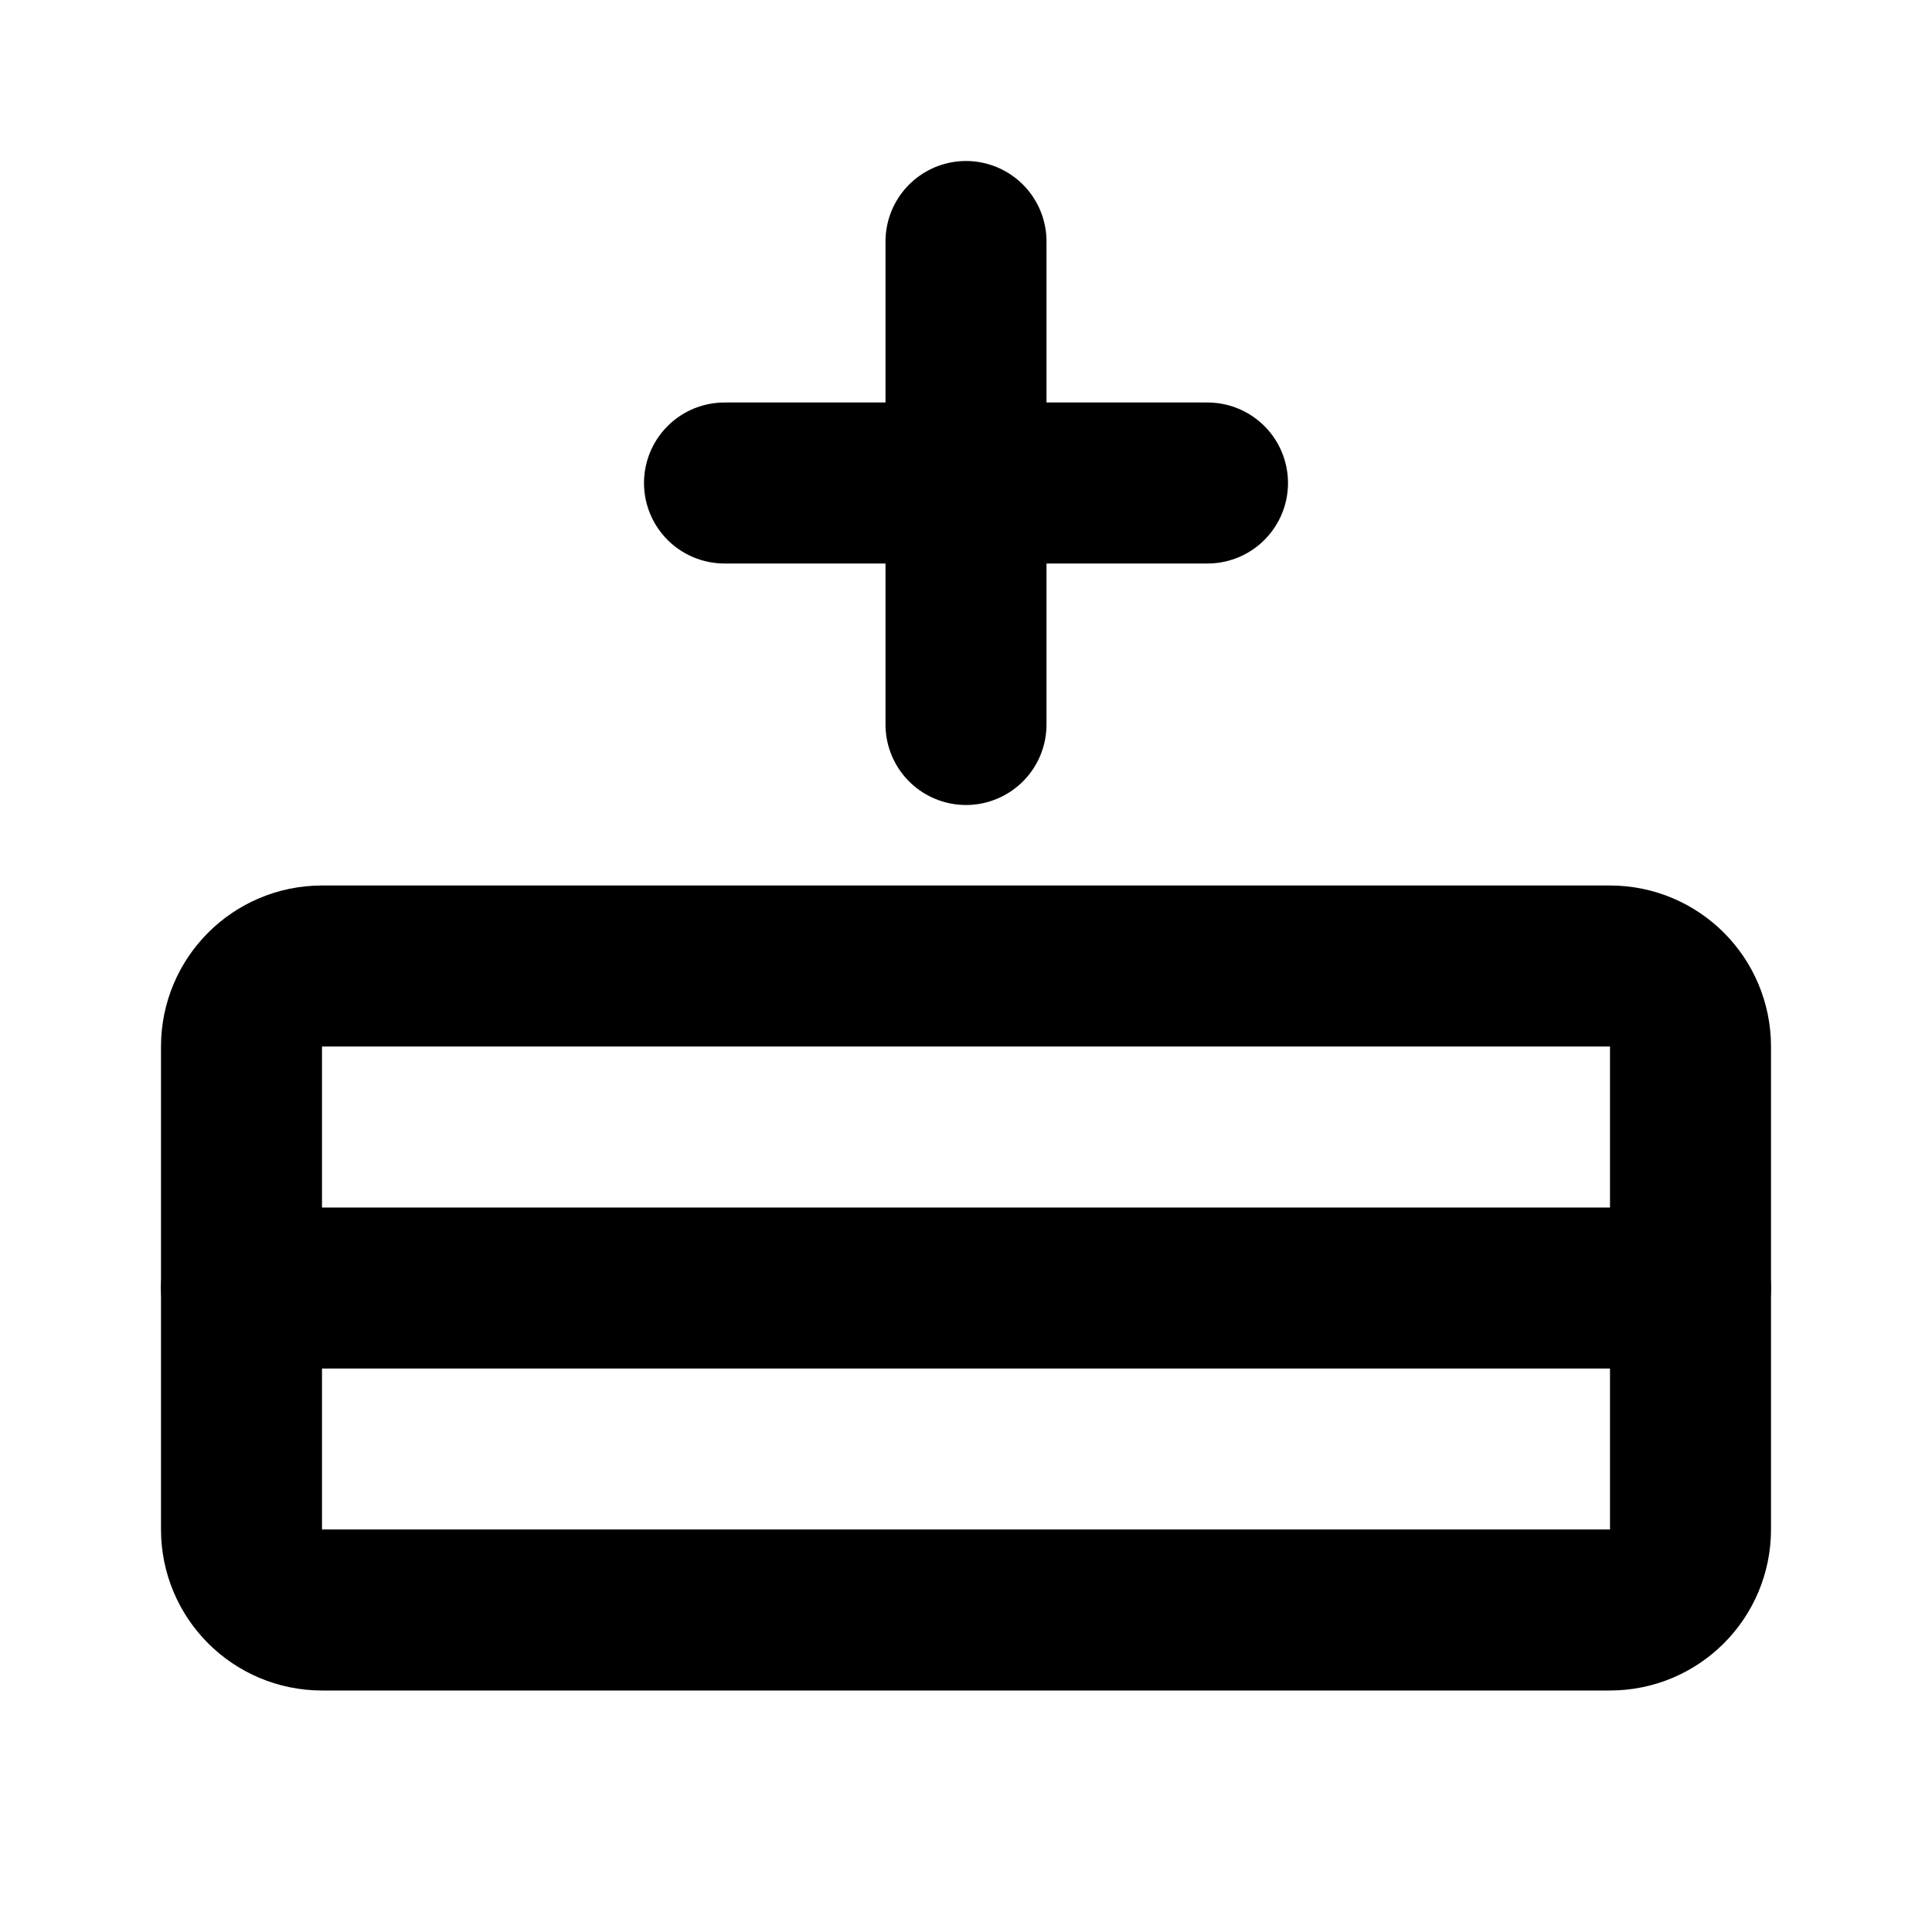
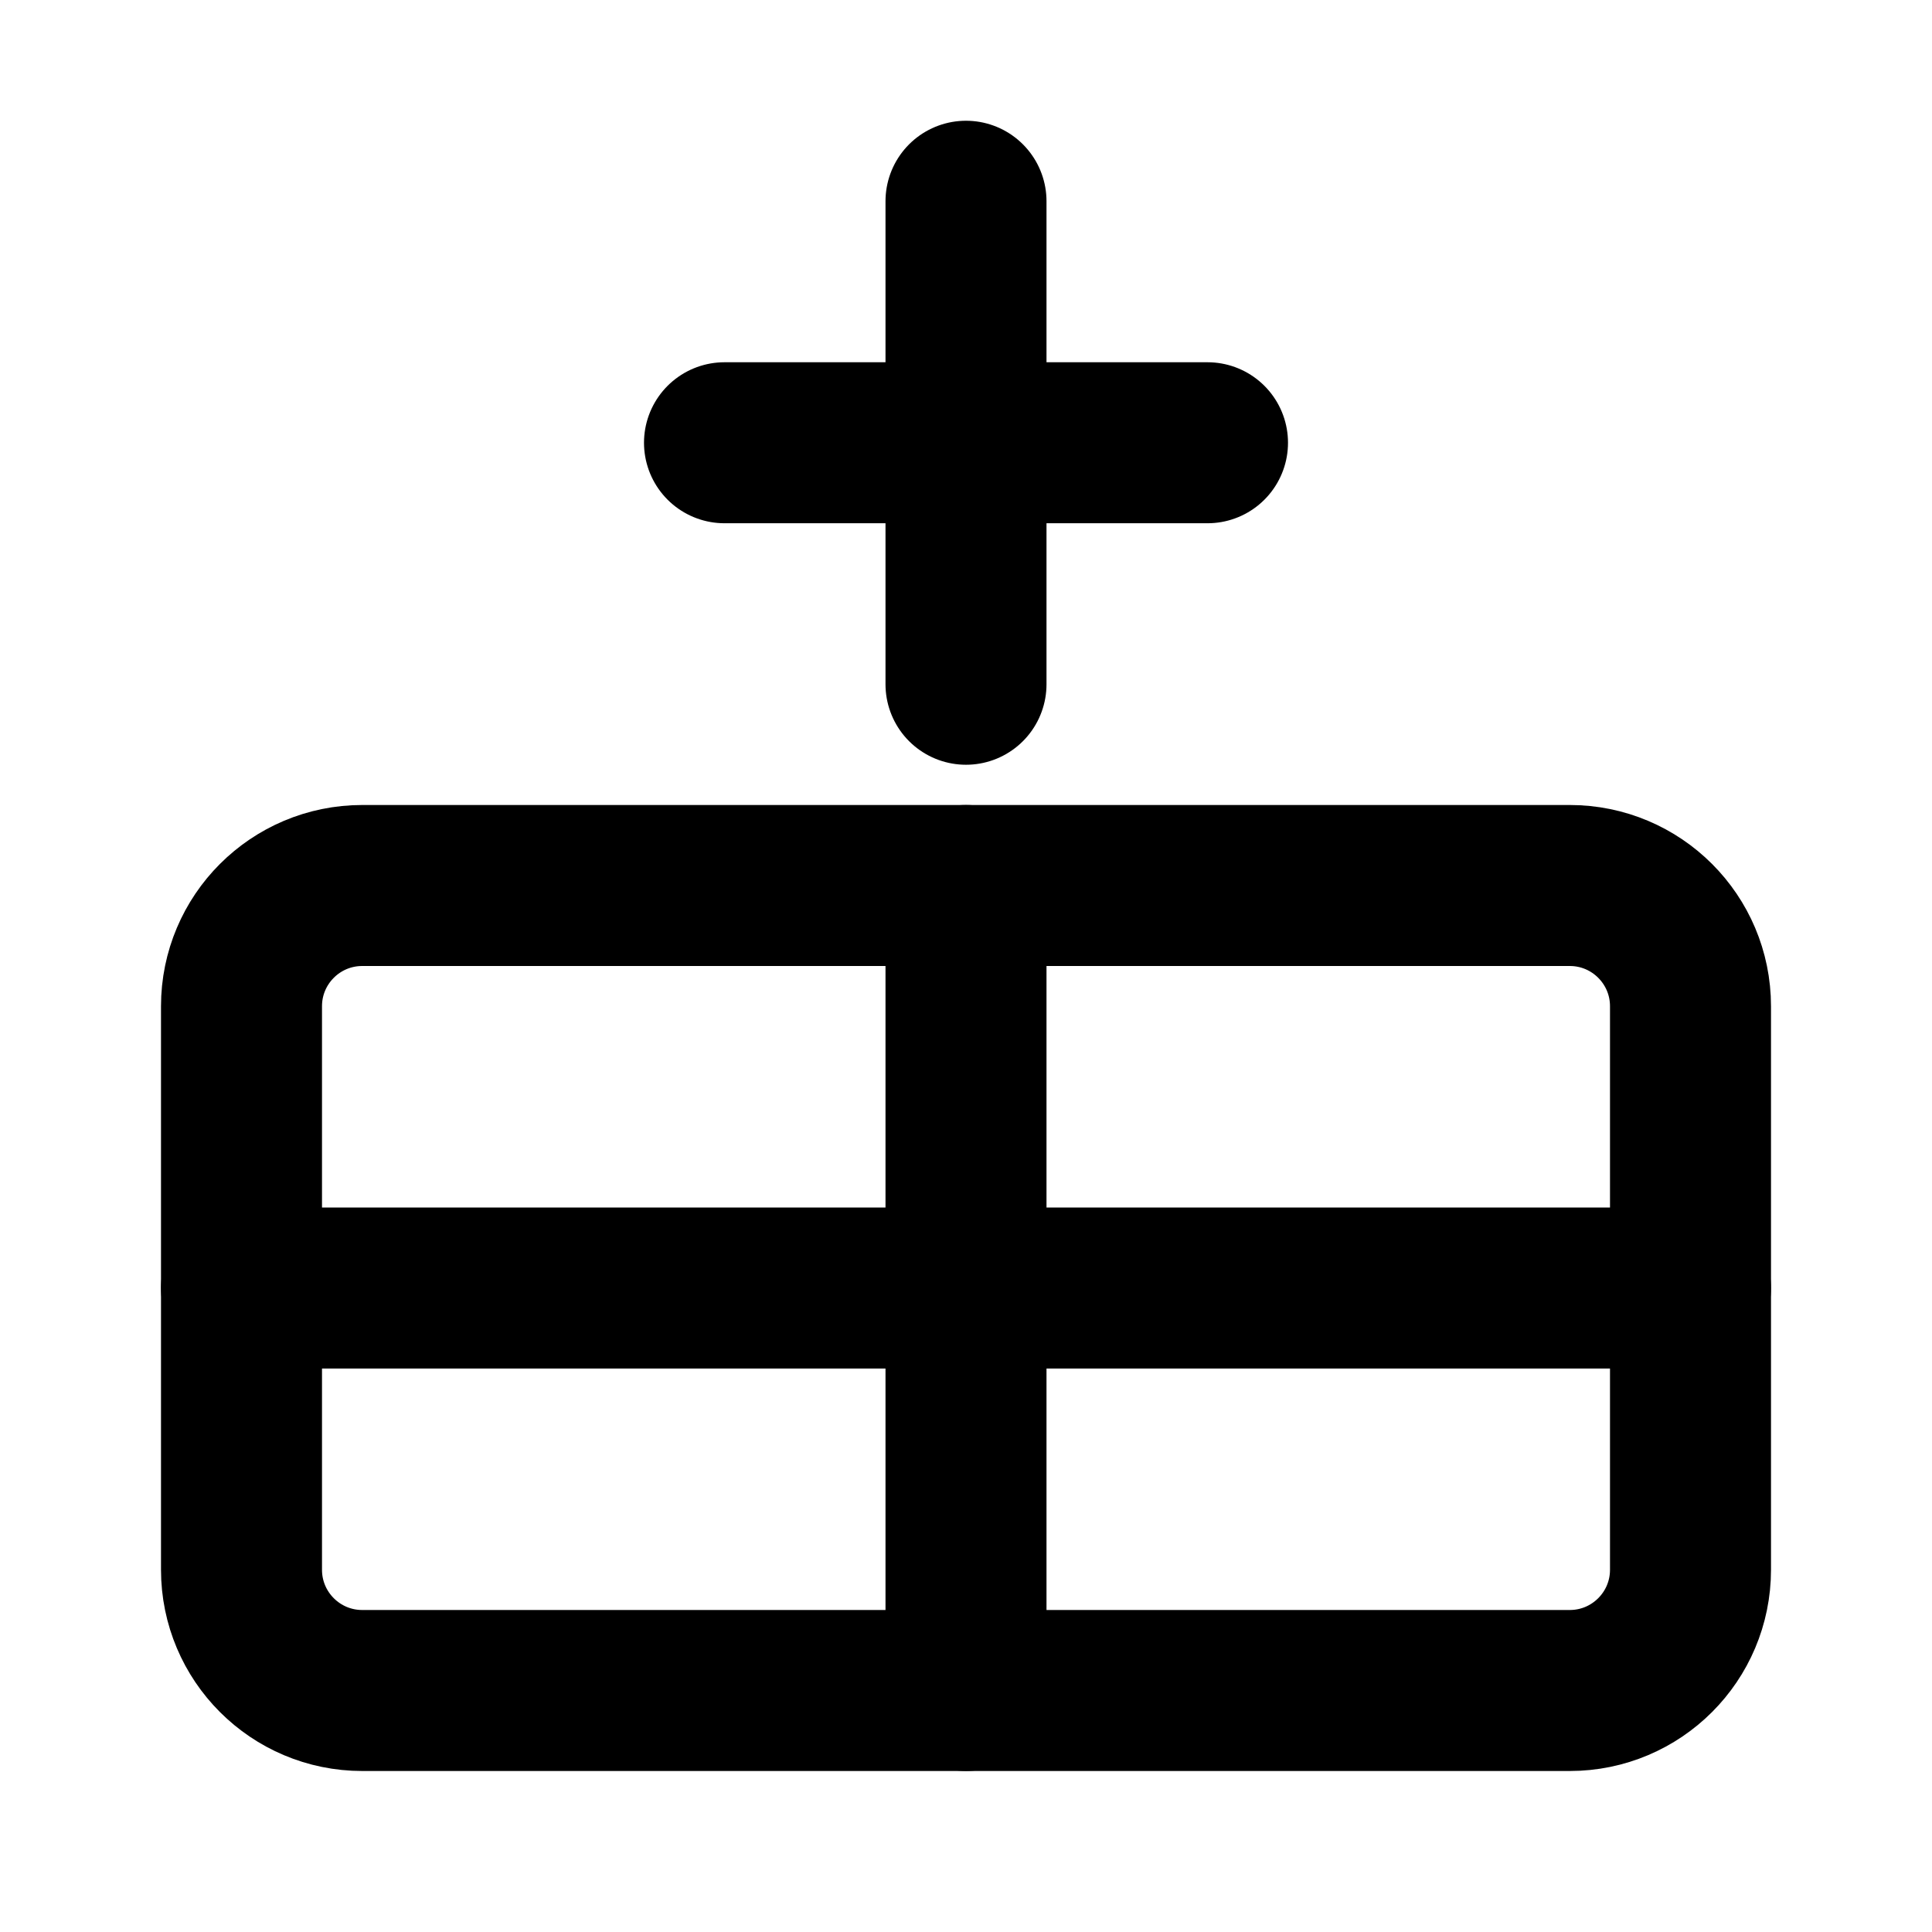
<svg xmlns="http://www.w3.org/2000/svg" width="24" height="24" viewBox="0 0 24 24" fill="none" stroke="currentColor" stroke-width="2" stroke-linecap="round" stroke-linejoin="round">
-   <rect x="3" y="12" width="18" height="8" rx="1" />
+   <rect x="3" y="11" width="18" height="10" rx="1.5" />
  <path d="M3 16h18" />
-   <path d="M12 3v6" />
-   <path d="M9 6h6" />
+   <path d="M12 11v10" />
+   <path d="M12 2.5v6" />
+   <path d="M9 5.5h6" />
</svg>
